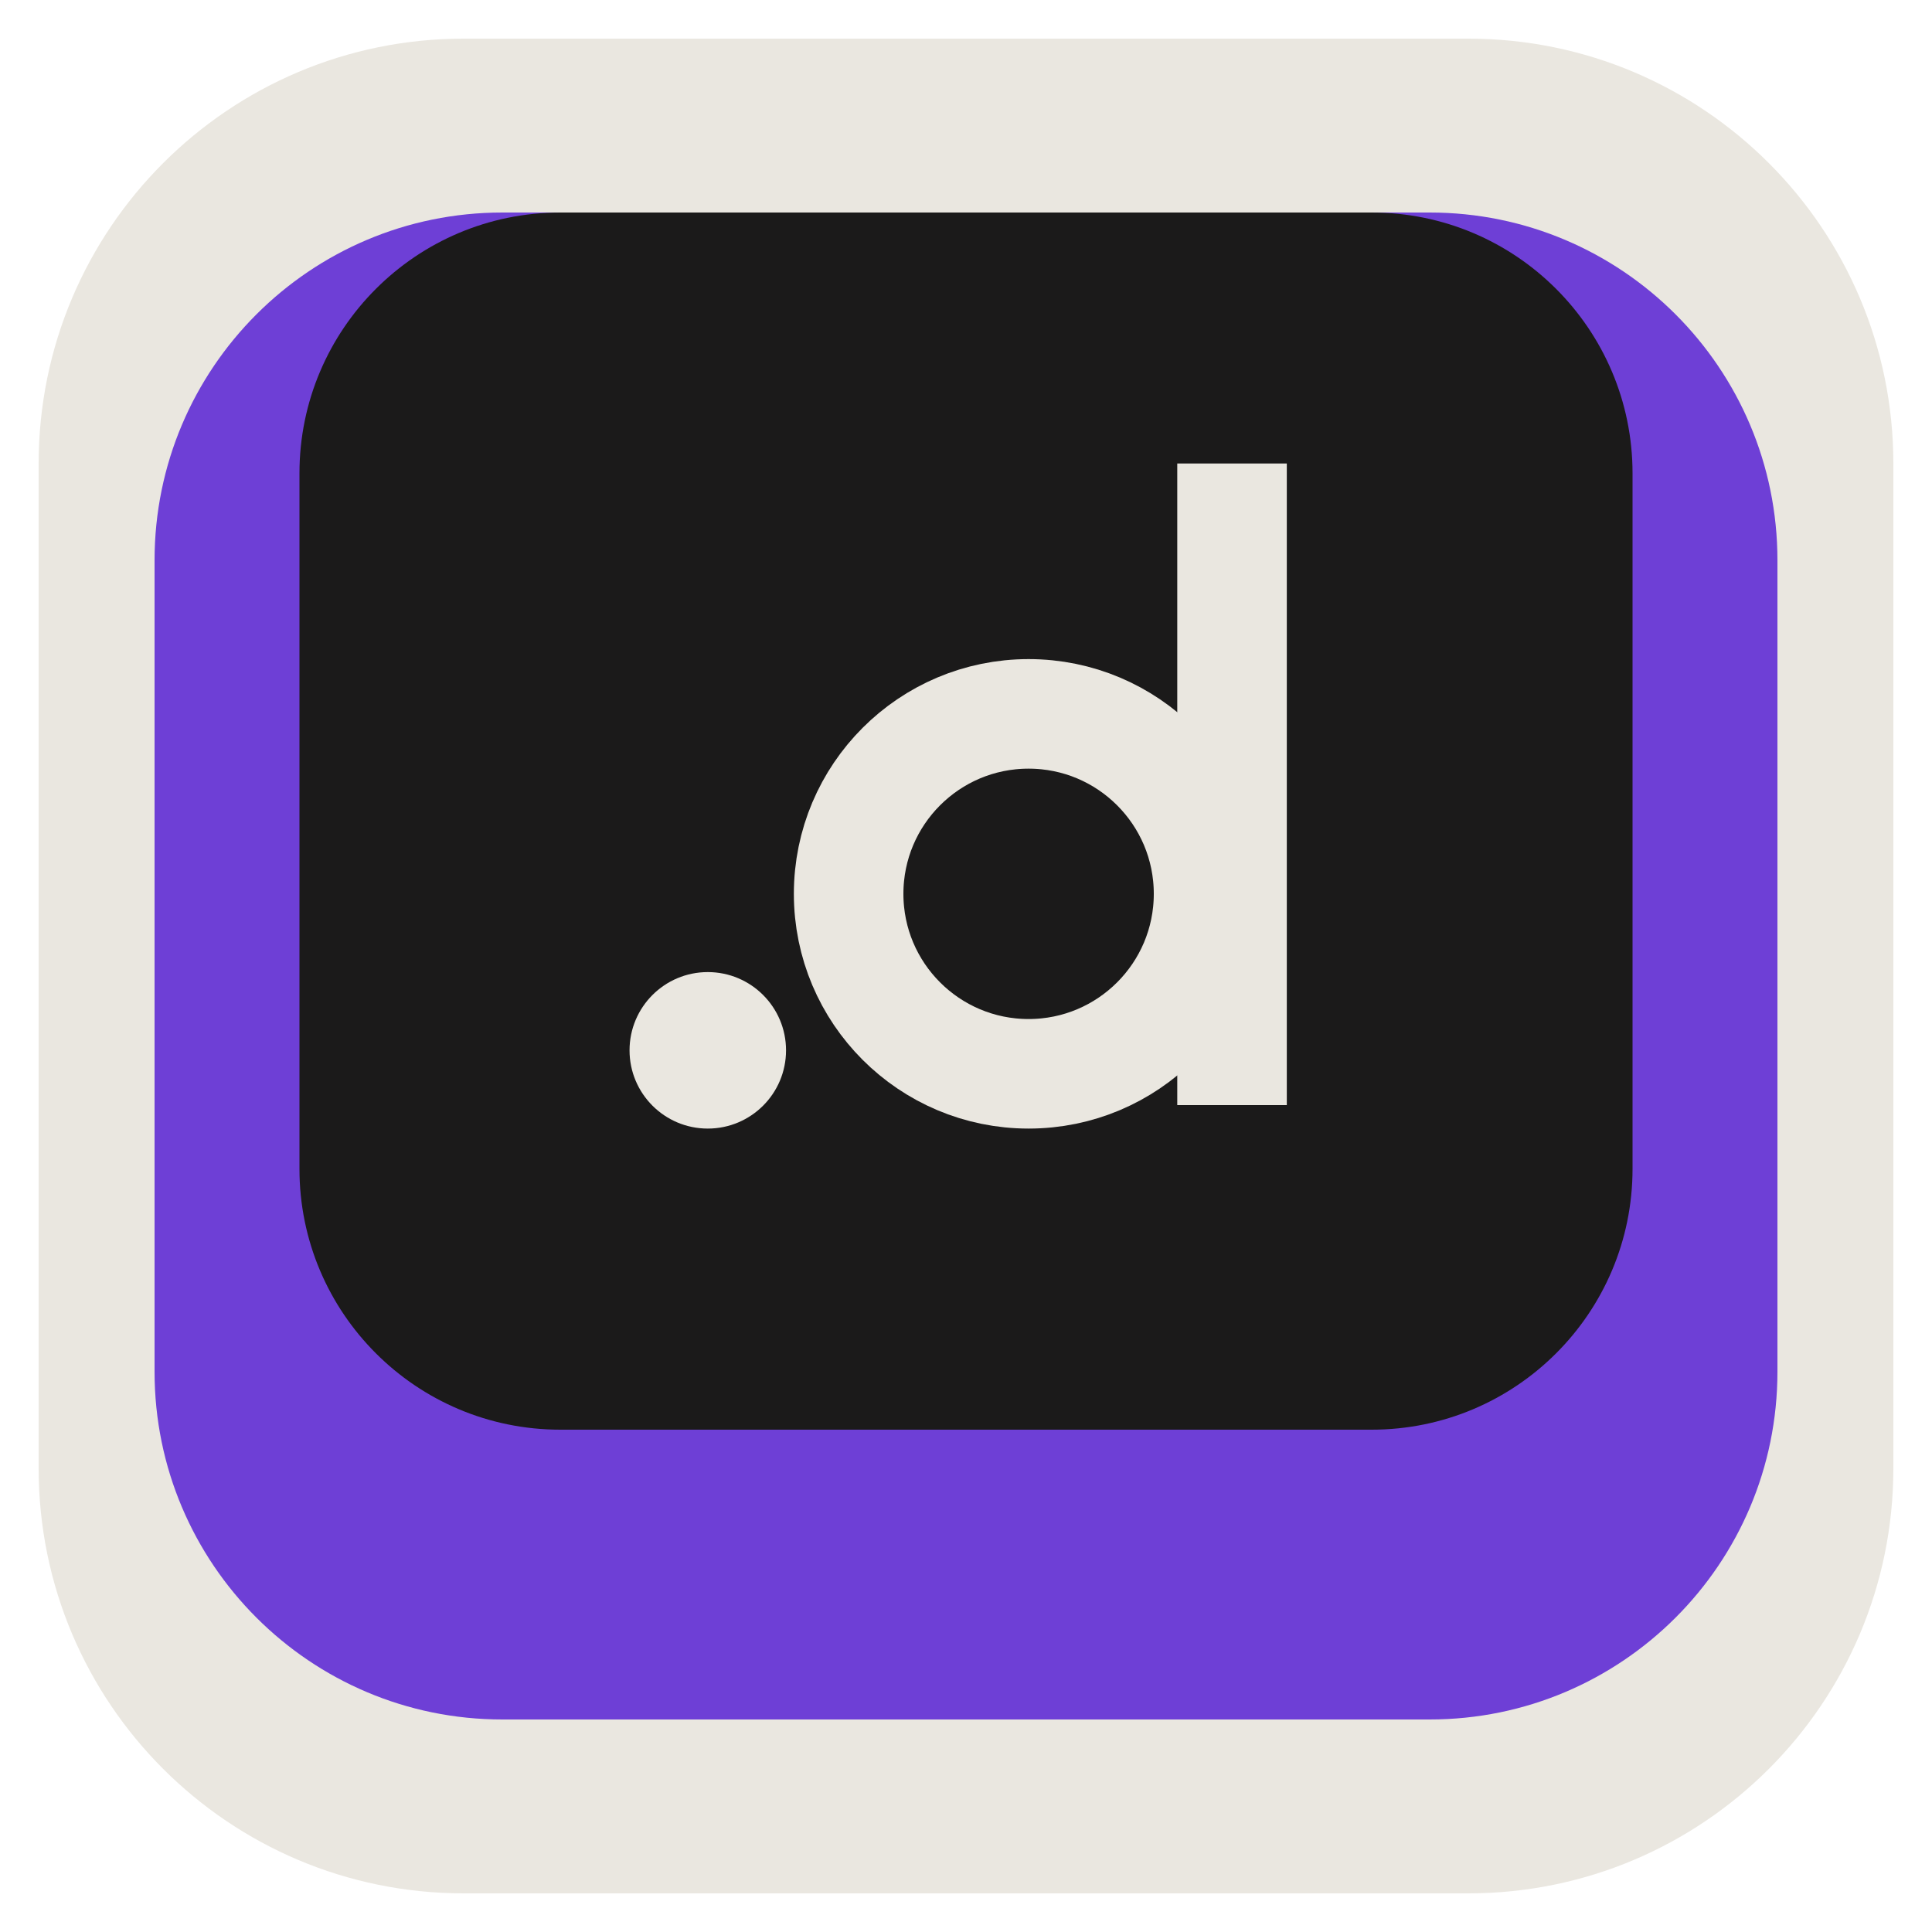
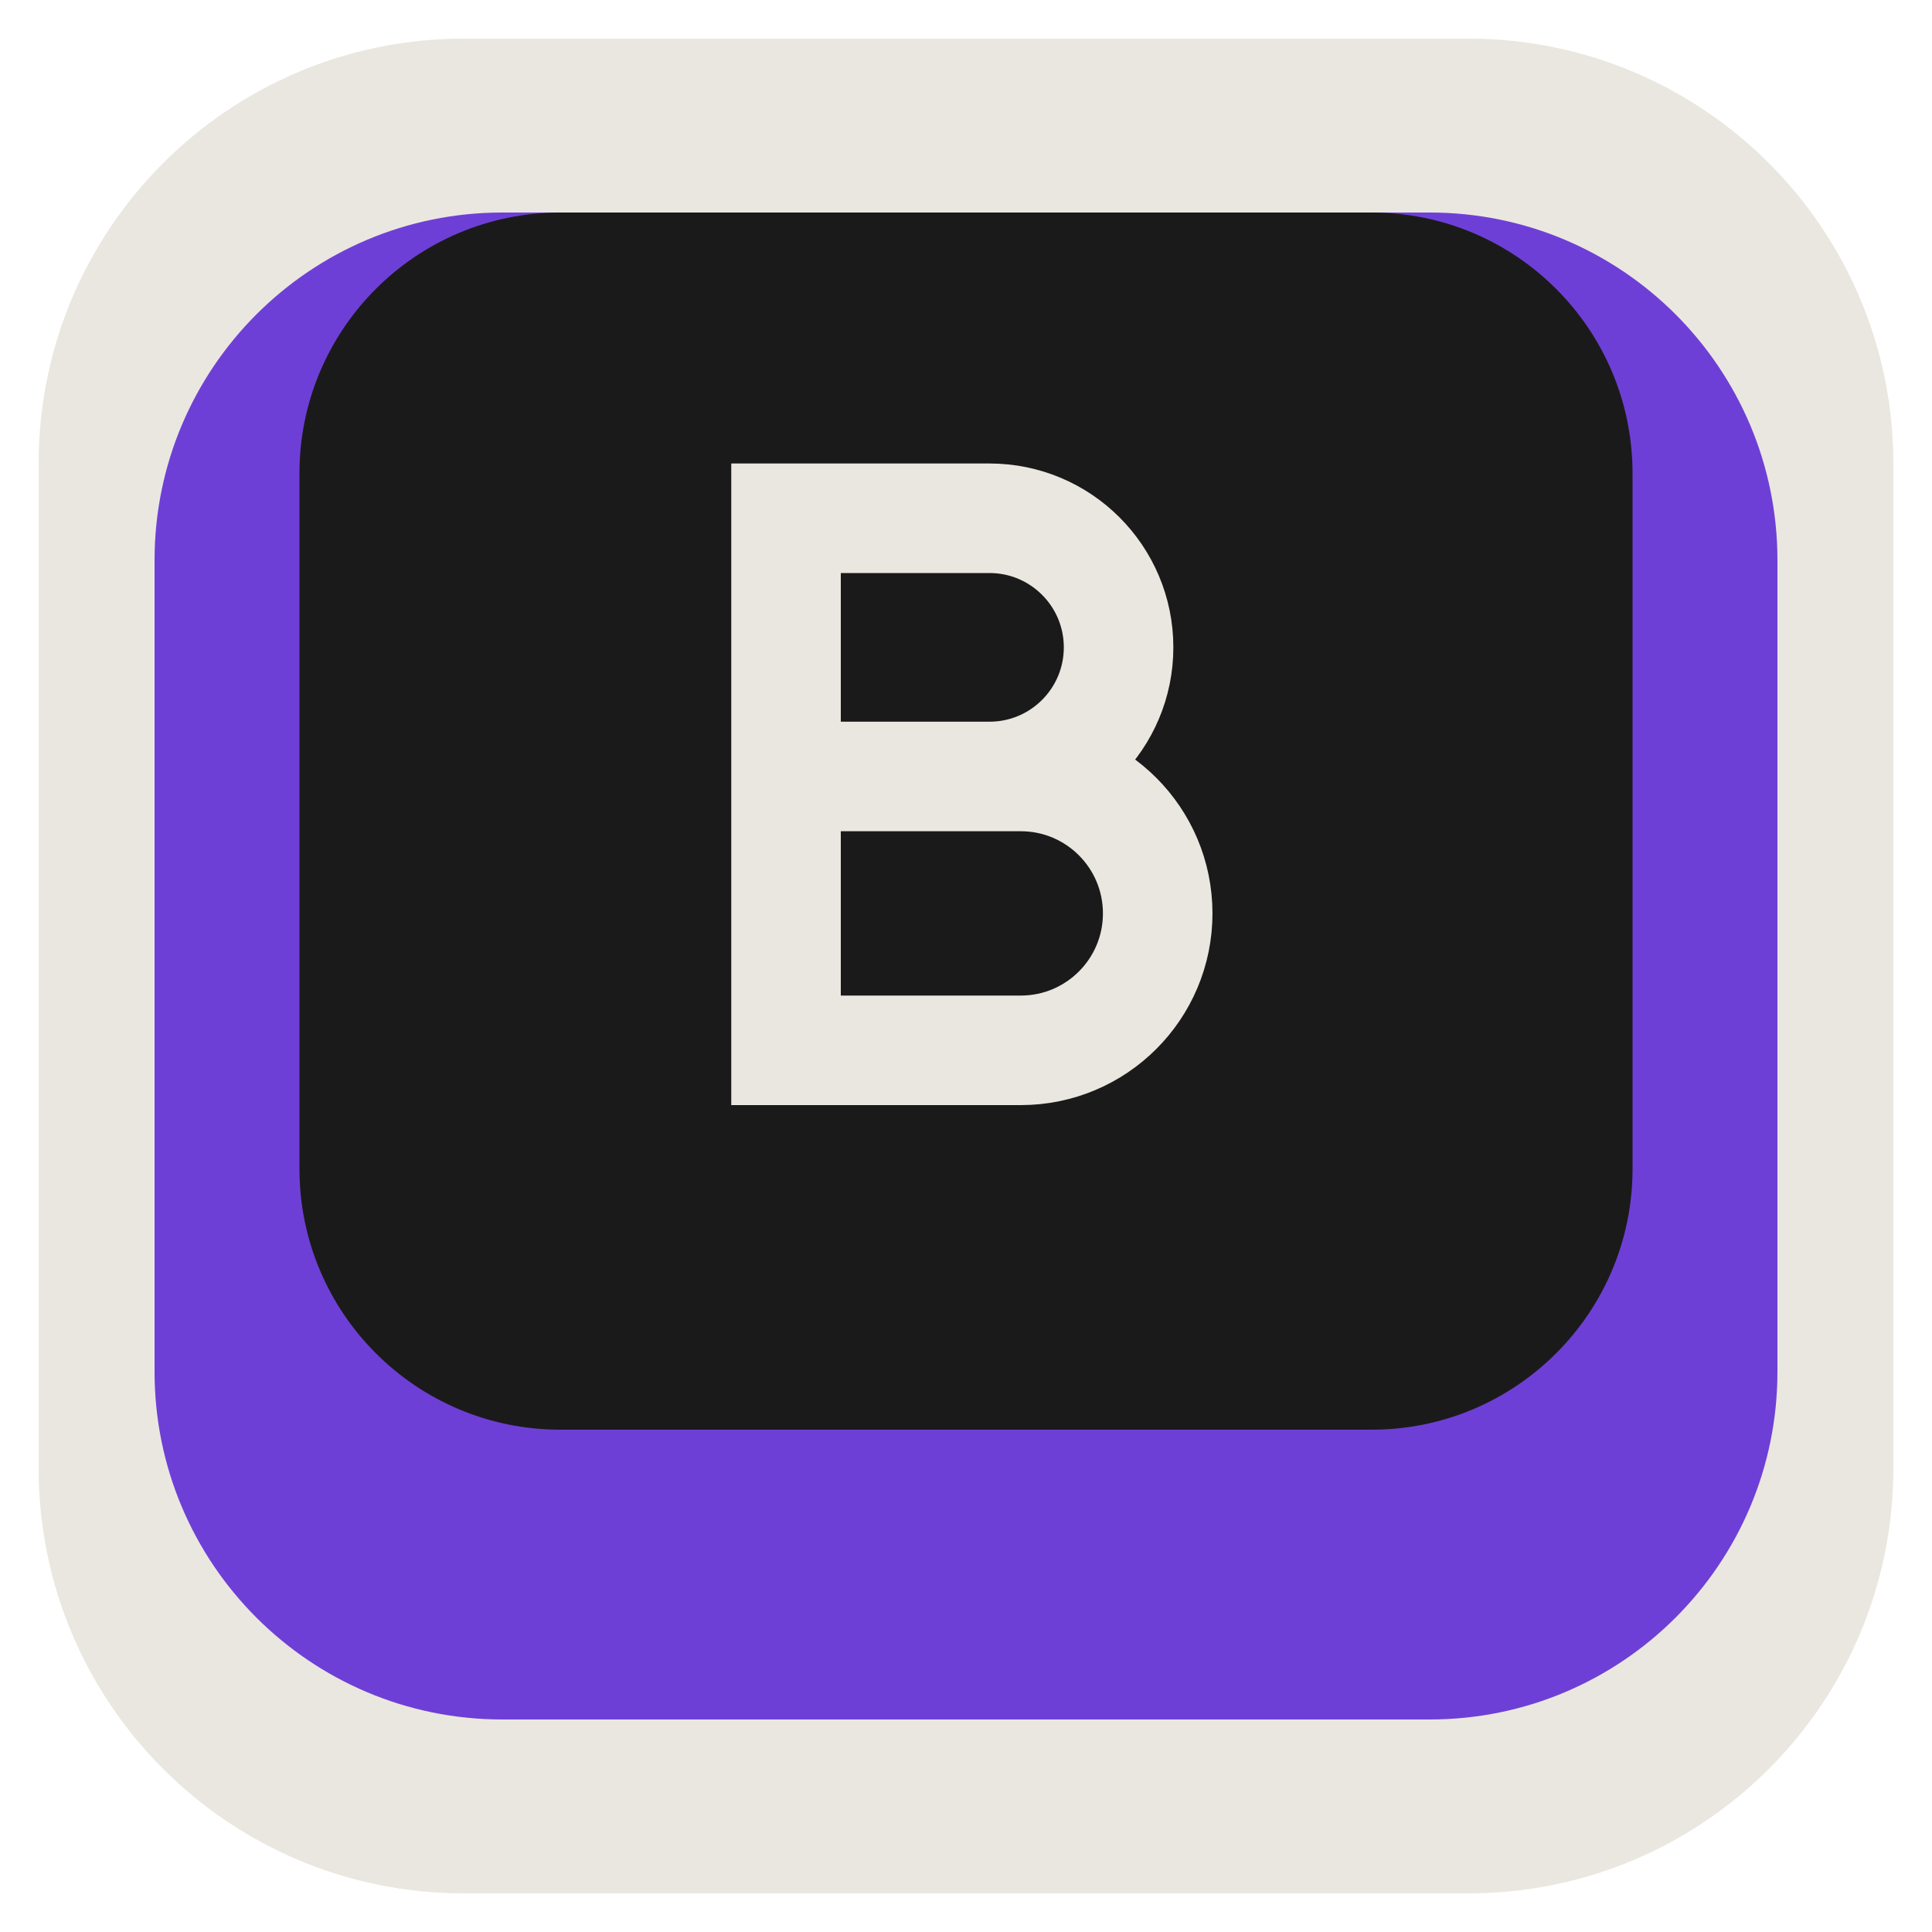
- <svg xmlns="http://www.w3.org/2000/svg" width="1024" height="1024" viewBox="0 0 100 100" role="img" aria-label="DotnetIDEA">
+ <svg xmlns="http://www.w3.org/2000/svg" width="1024" height="1024" viewBox="0 0 100 100" role="img" aria-label="Bayonet">
  <rect x="2" y="2" width="96" height="96" rx="22" fill="#EAE7E0" />
  <g transform="translate(50 50) scale(1.5) translate(-50 -52)">
    <rect x="22" y="26" width="56" height="52" rx="12" fill="#6E3FD6" />
    <rect x="27" y="26" width="46" height="42" rx="9" fill="#1B1A1A" />
    <g transform="translate(50 46) scale(1.35) translate(-50 -46)">
-       <circle cx="43.4" cy="52.6" r="2" fill="#EAE7E0" />
-       <circle cx="51.6" cy="48.6" r="4.6" fill="none" stroke="#EAE7E0" stroke-width="2.8" />
-       <rect x="55.4" y="37.6" width="2.8" height="16.4" fill="#EAE7E0" />
+       <path d="M45.4 39H50.6A3.3 3.3 0 0 1 50.6 45.6H51.4A3.5 3.5 0 0 1 51.4 52.6H45.4ZM45.4 45.6H51" fill="none" stroke="#EAE7E0" stroke-width="2.8" />
    </g>
  </g>
</svg>
